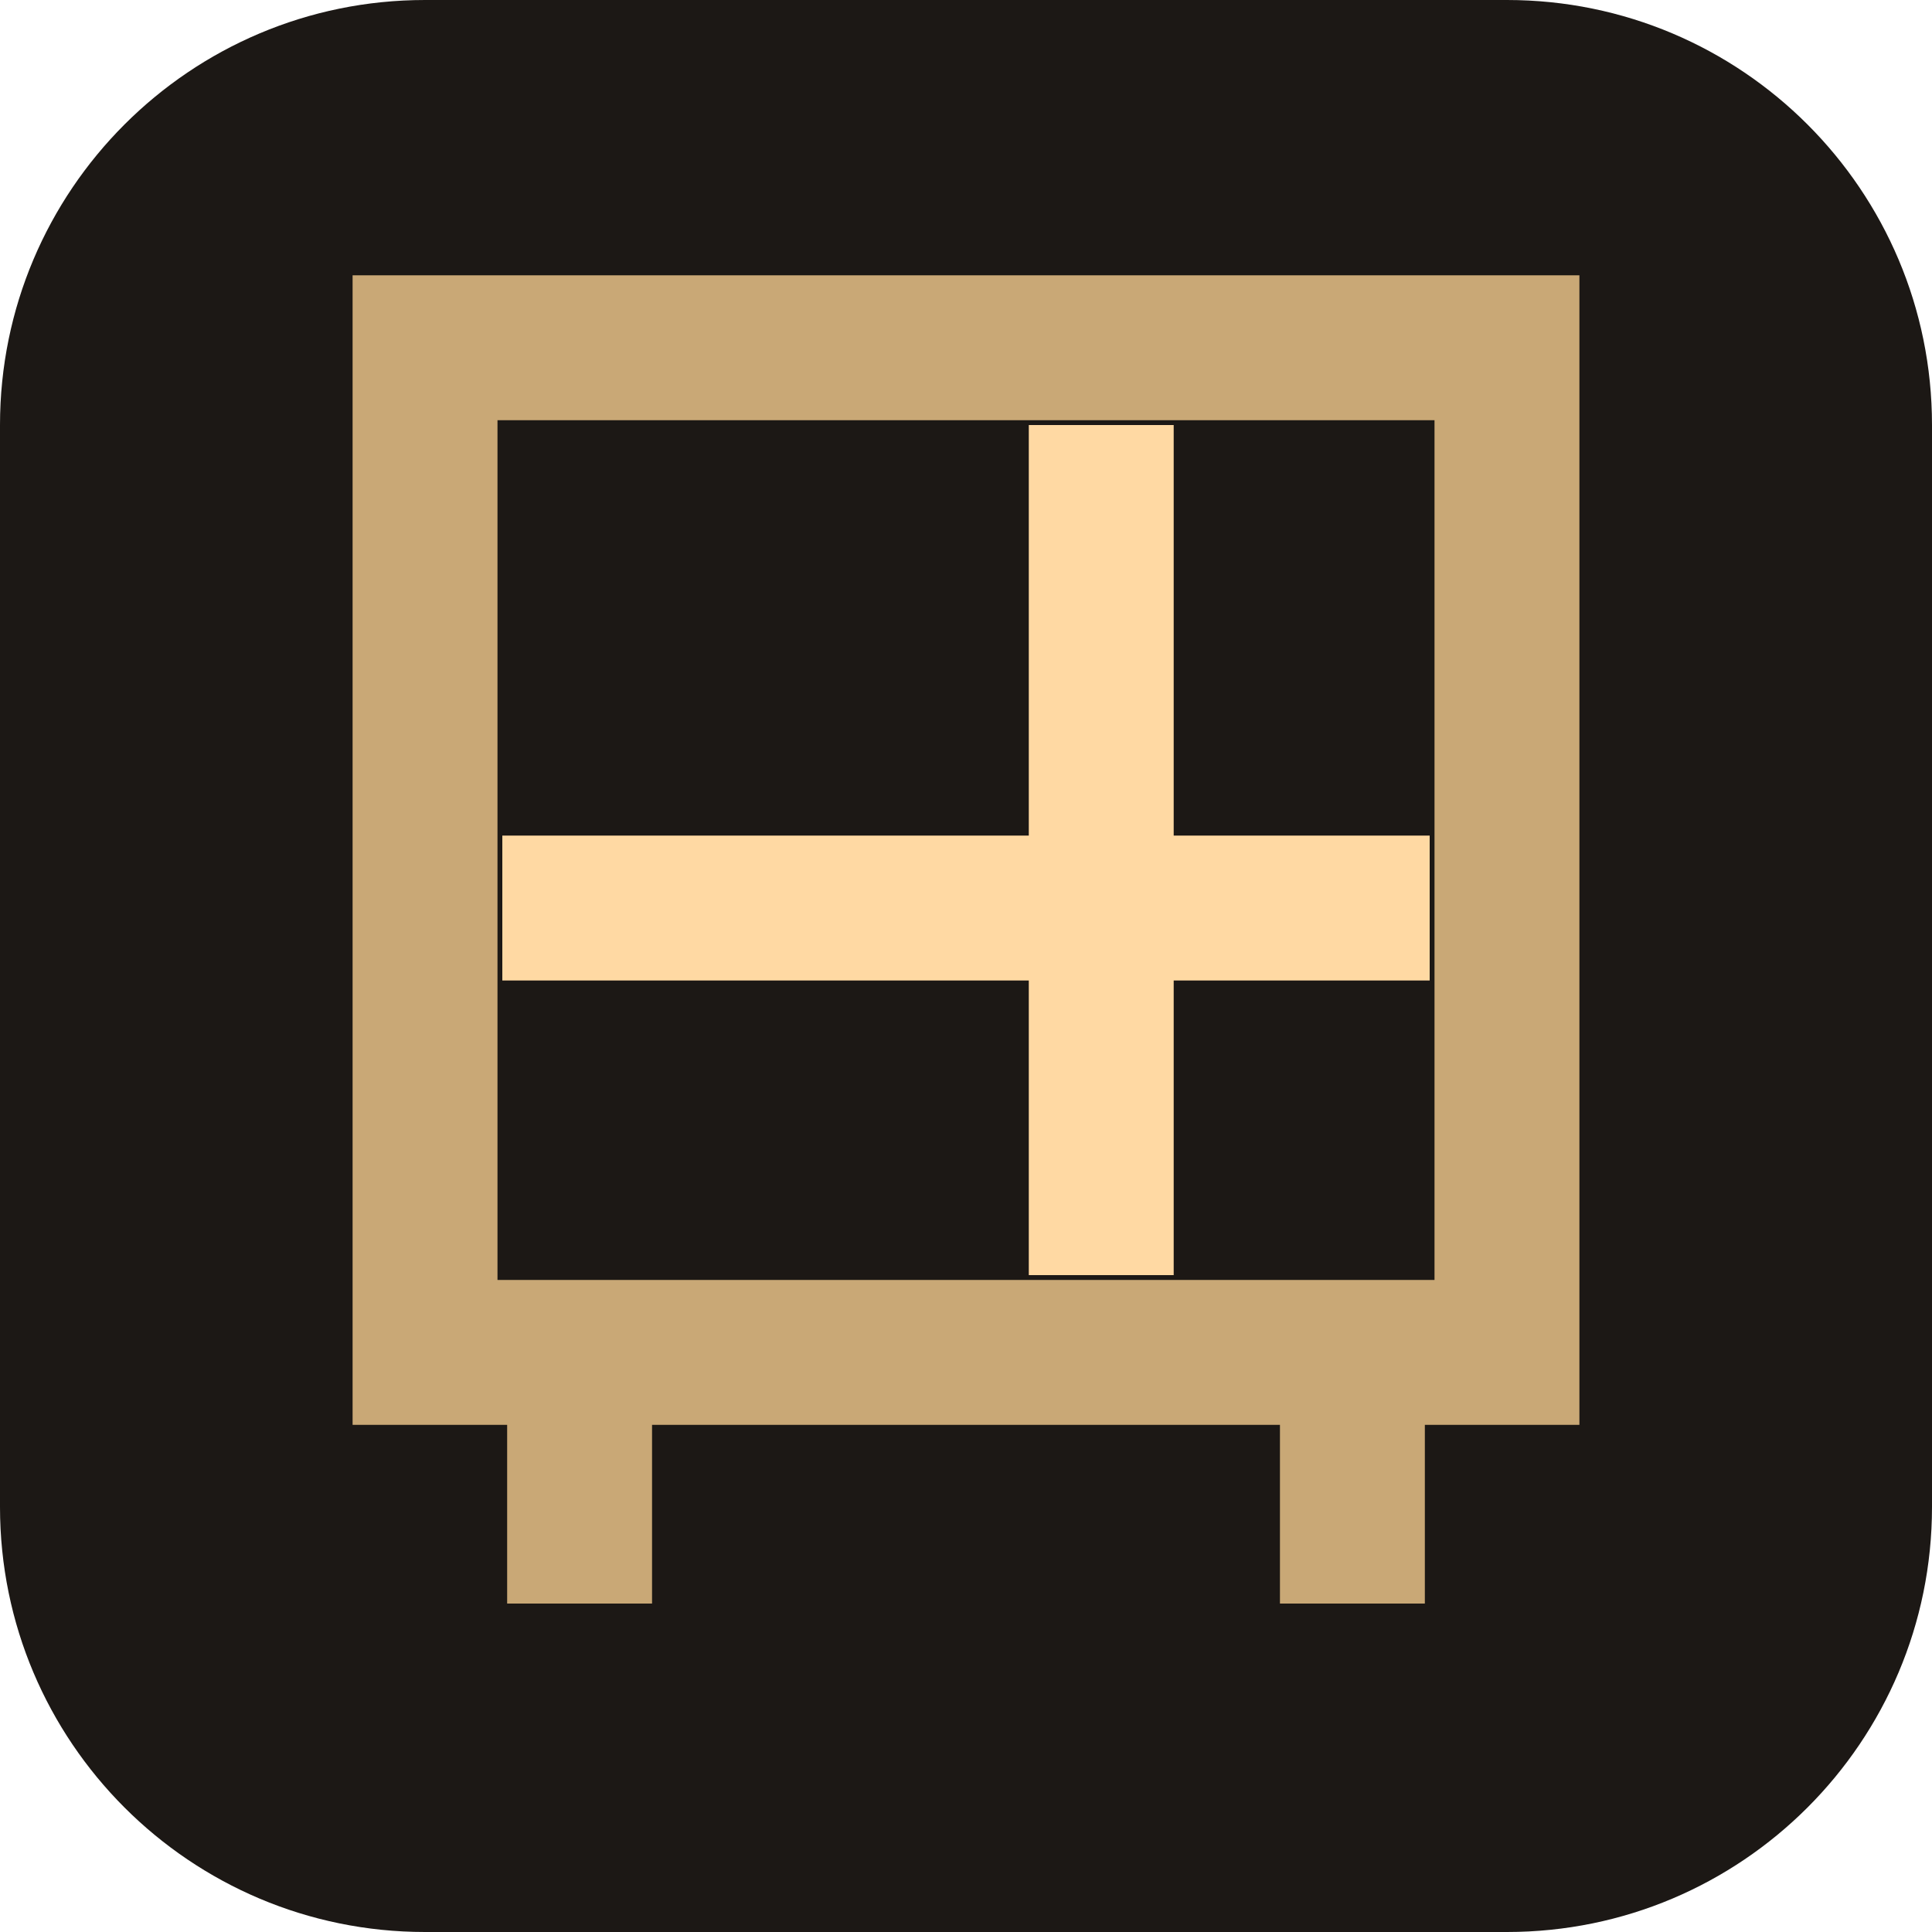
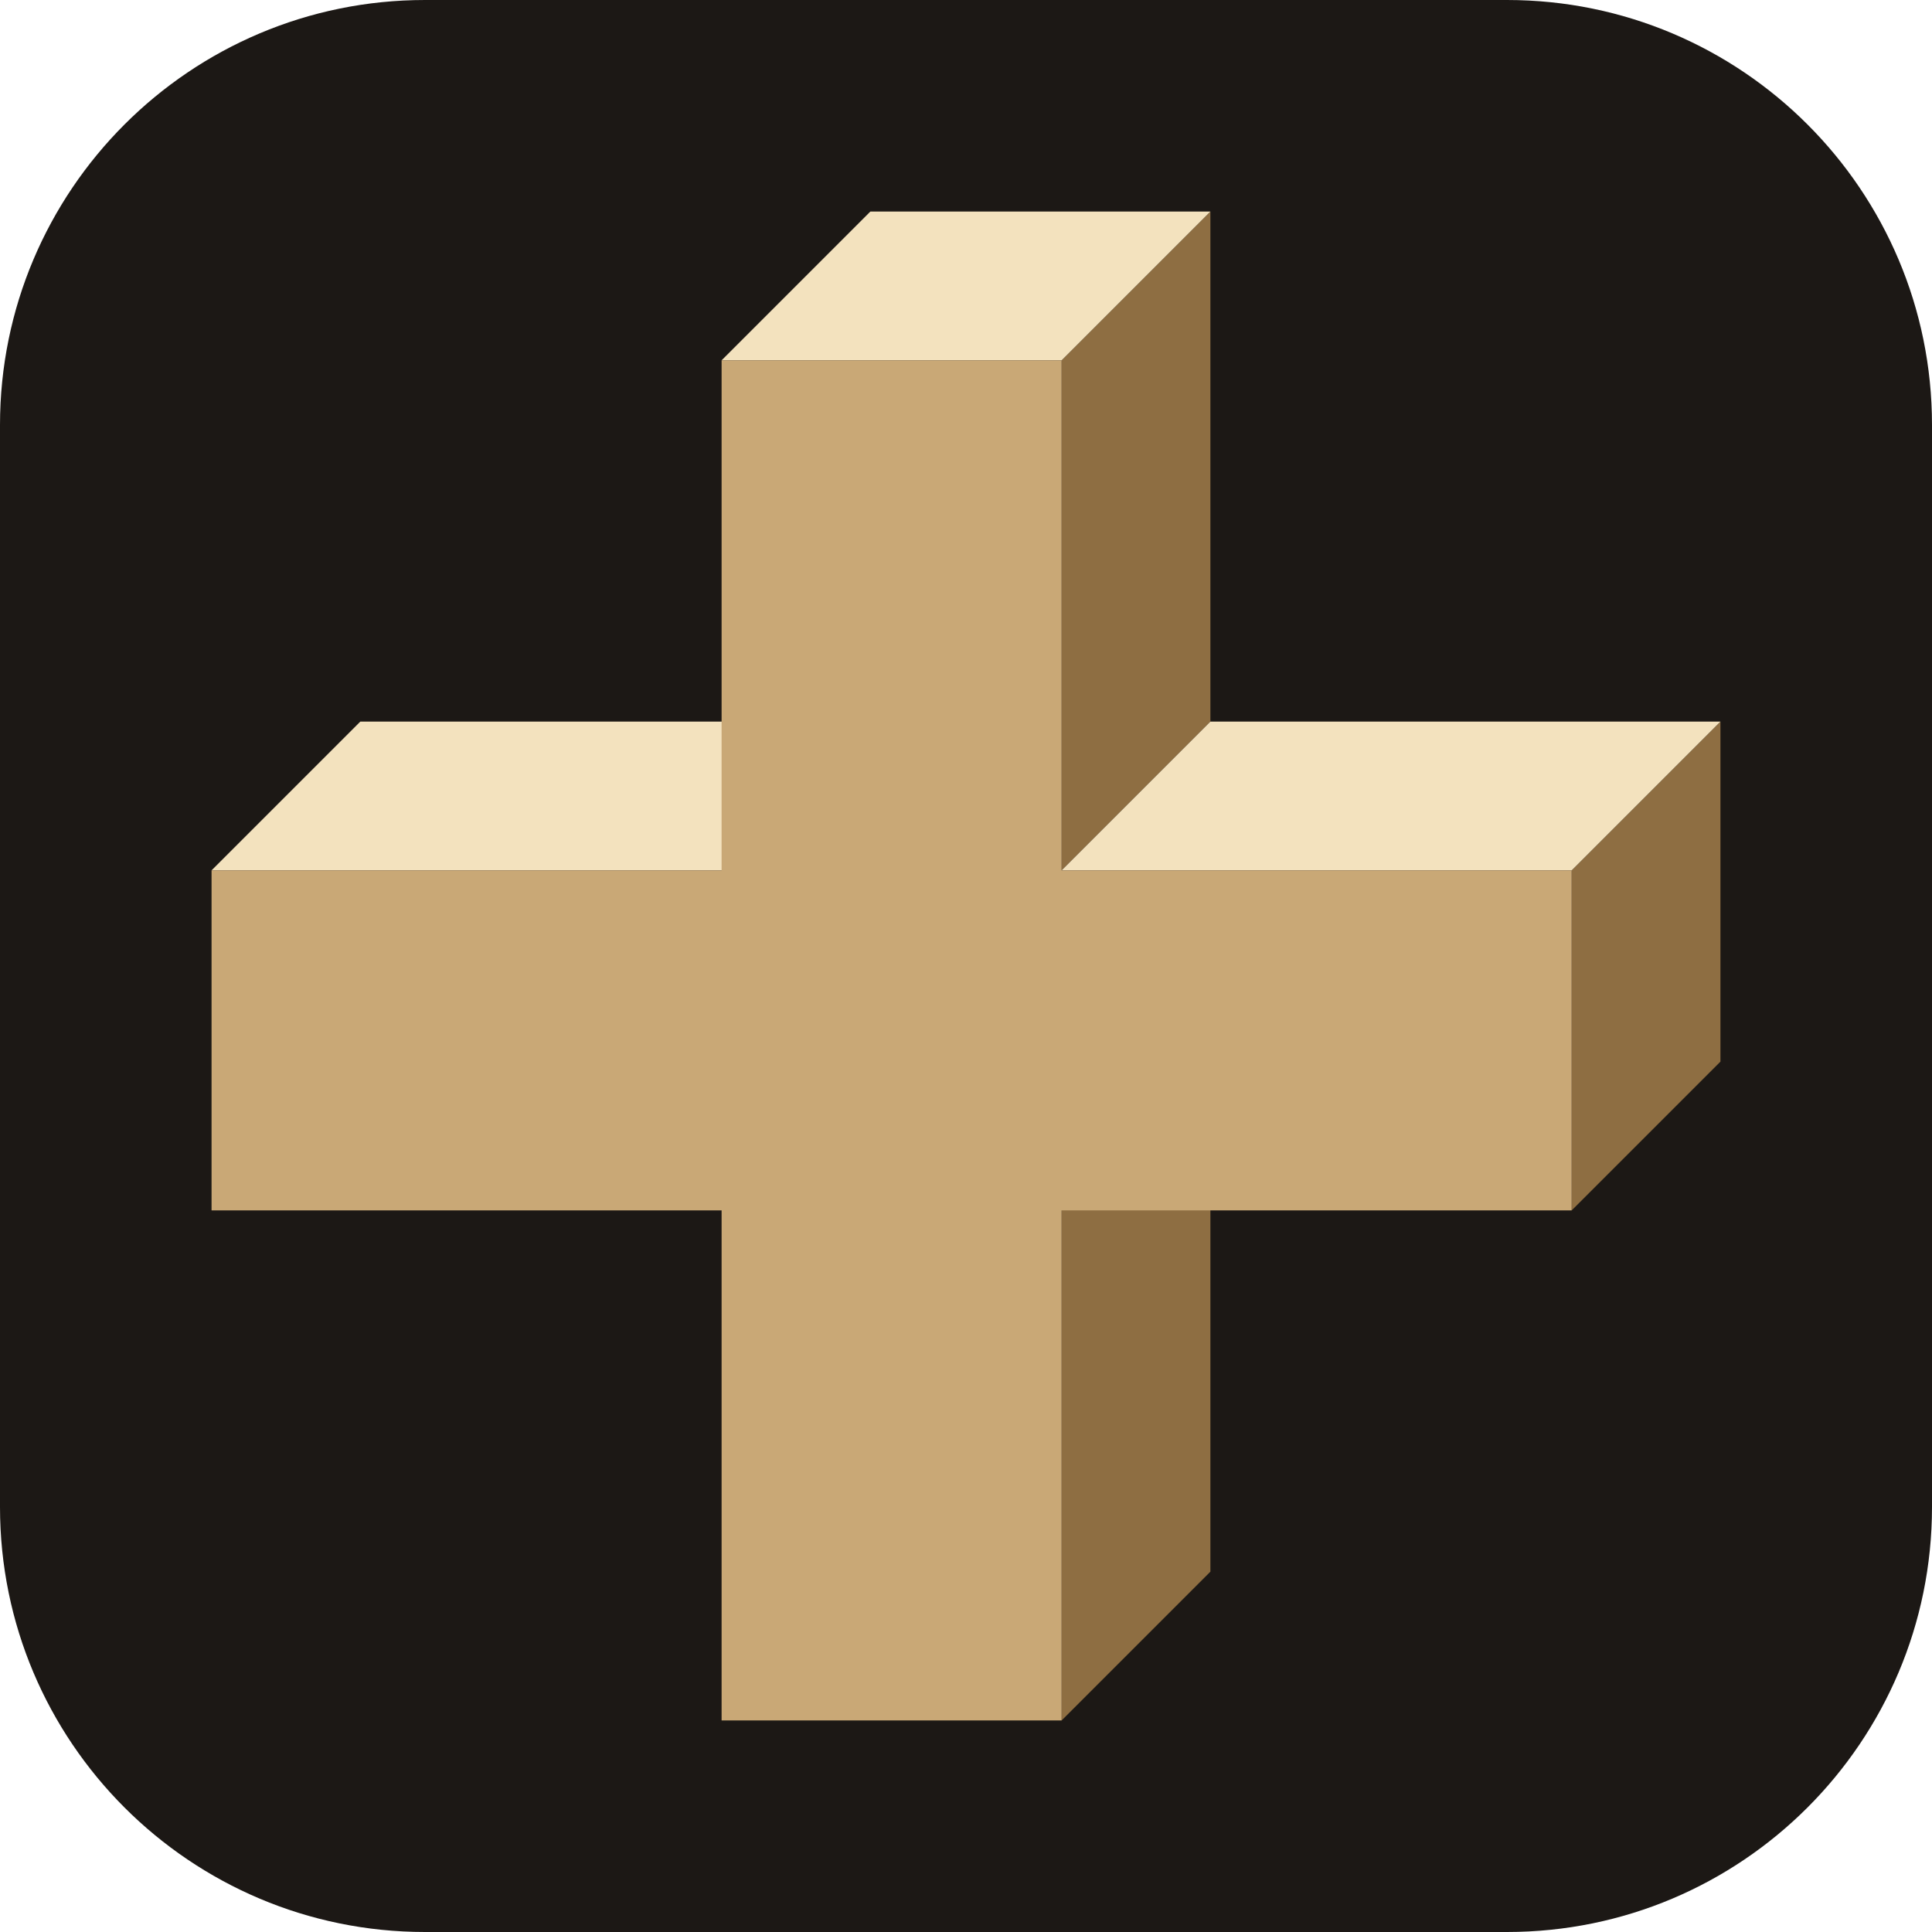
<svg xmlns="http://www.w3.org/2000/svg" viewBox="0 0 100 100">
  <rect width="100" height="100" rx="22" fill="#1C1815" />
-   <g fill="none" stroke-width="7.5">
-     <path d="M22 18H78V70H22Z" stroke="#C9A876" stroke-linejoin="miter" />
-     <path d="M30 73V83M70 73V83" stroke="#C9A876" />
-     <path d="M57 22V66M26 47H74" stroke="#FFD9A3" />
+   <g transform="translate(50 50) scale(1.1) translate(-53.5 -46.5)">
+     <path fill="#8E6E42" d="M58 18L65 11V35L58 42ZM82 42L89 35V51L82 58ZM58 58L65 51V75L58 82Z" />
+     <path fill="#F3E2BE" d="M42 18L49 11H65L58 18ZM18 42L25 35H49L42 42ZM58 42L65 35H89L82 42Z" />
+     <path fill="#C9A876" d="M42 18H58V42H82V58H58V82H42V58H18V42H42Z" />
  </g>
</svg>
